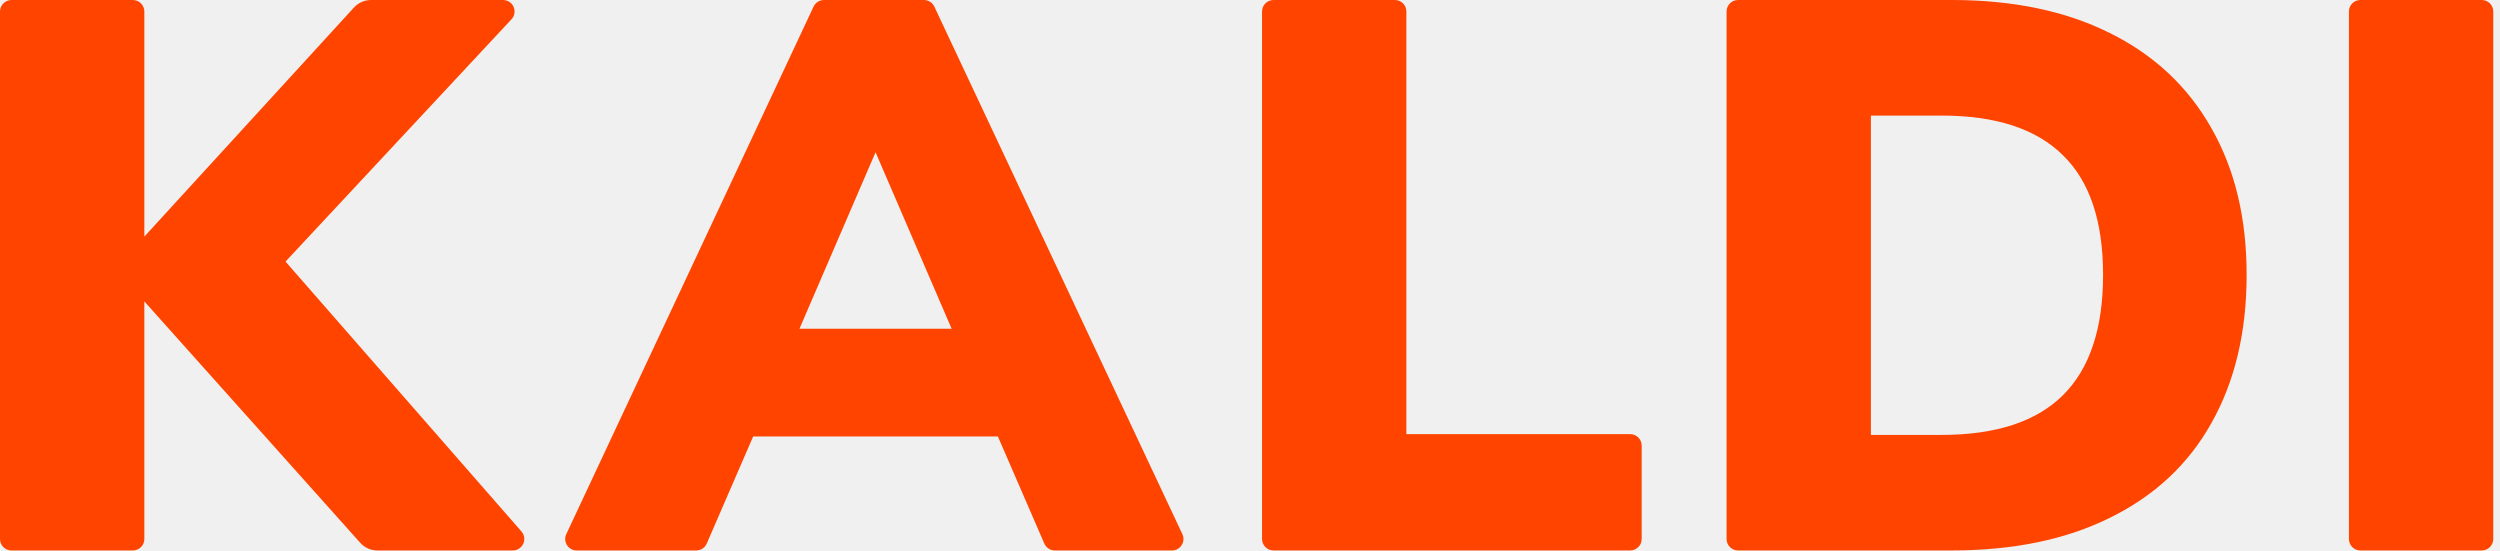
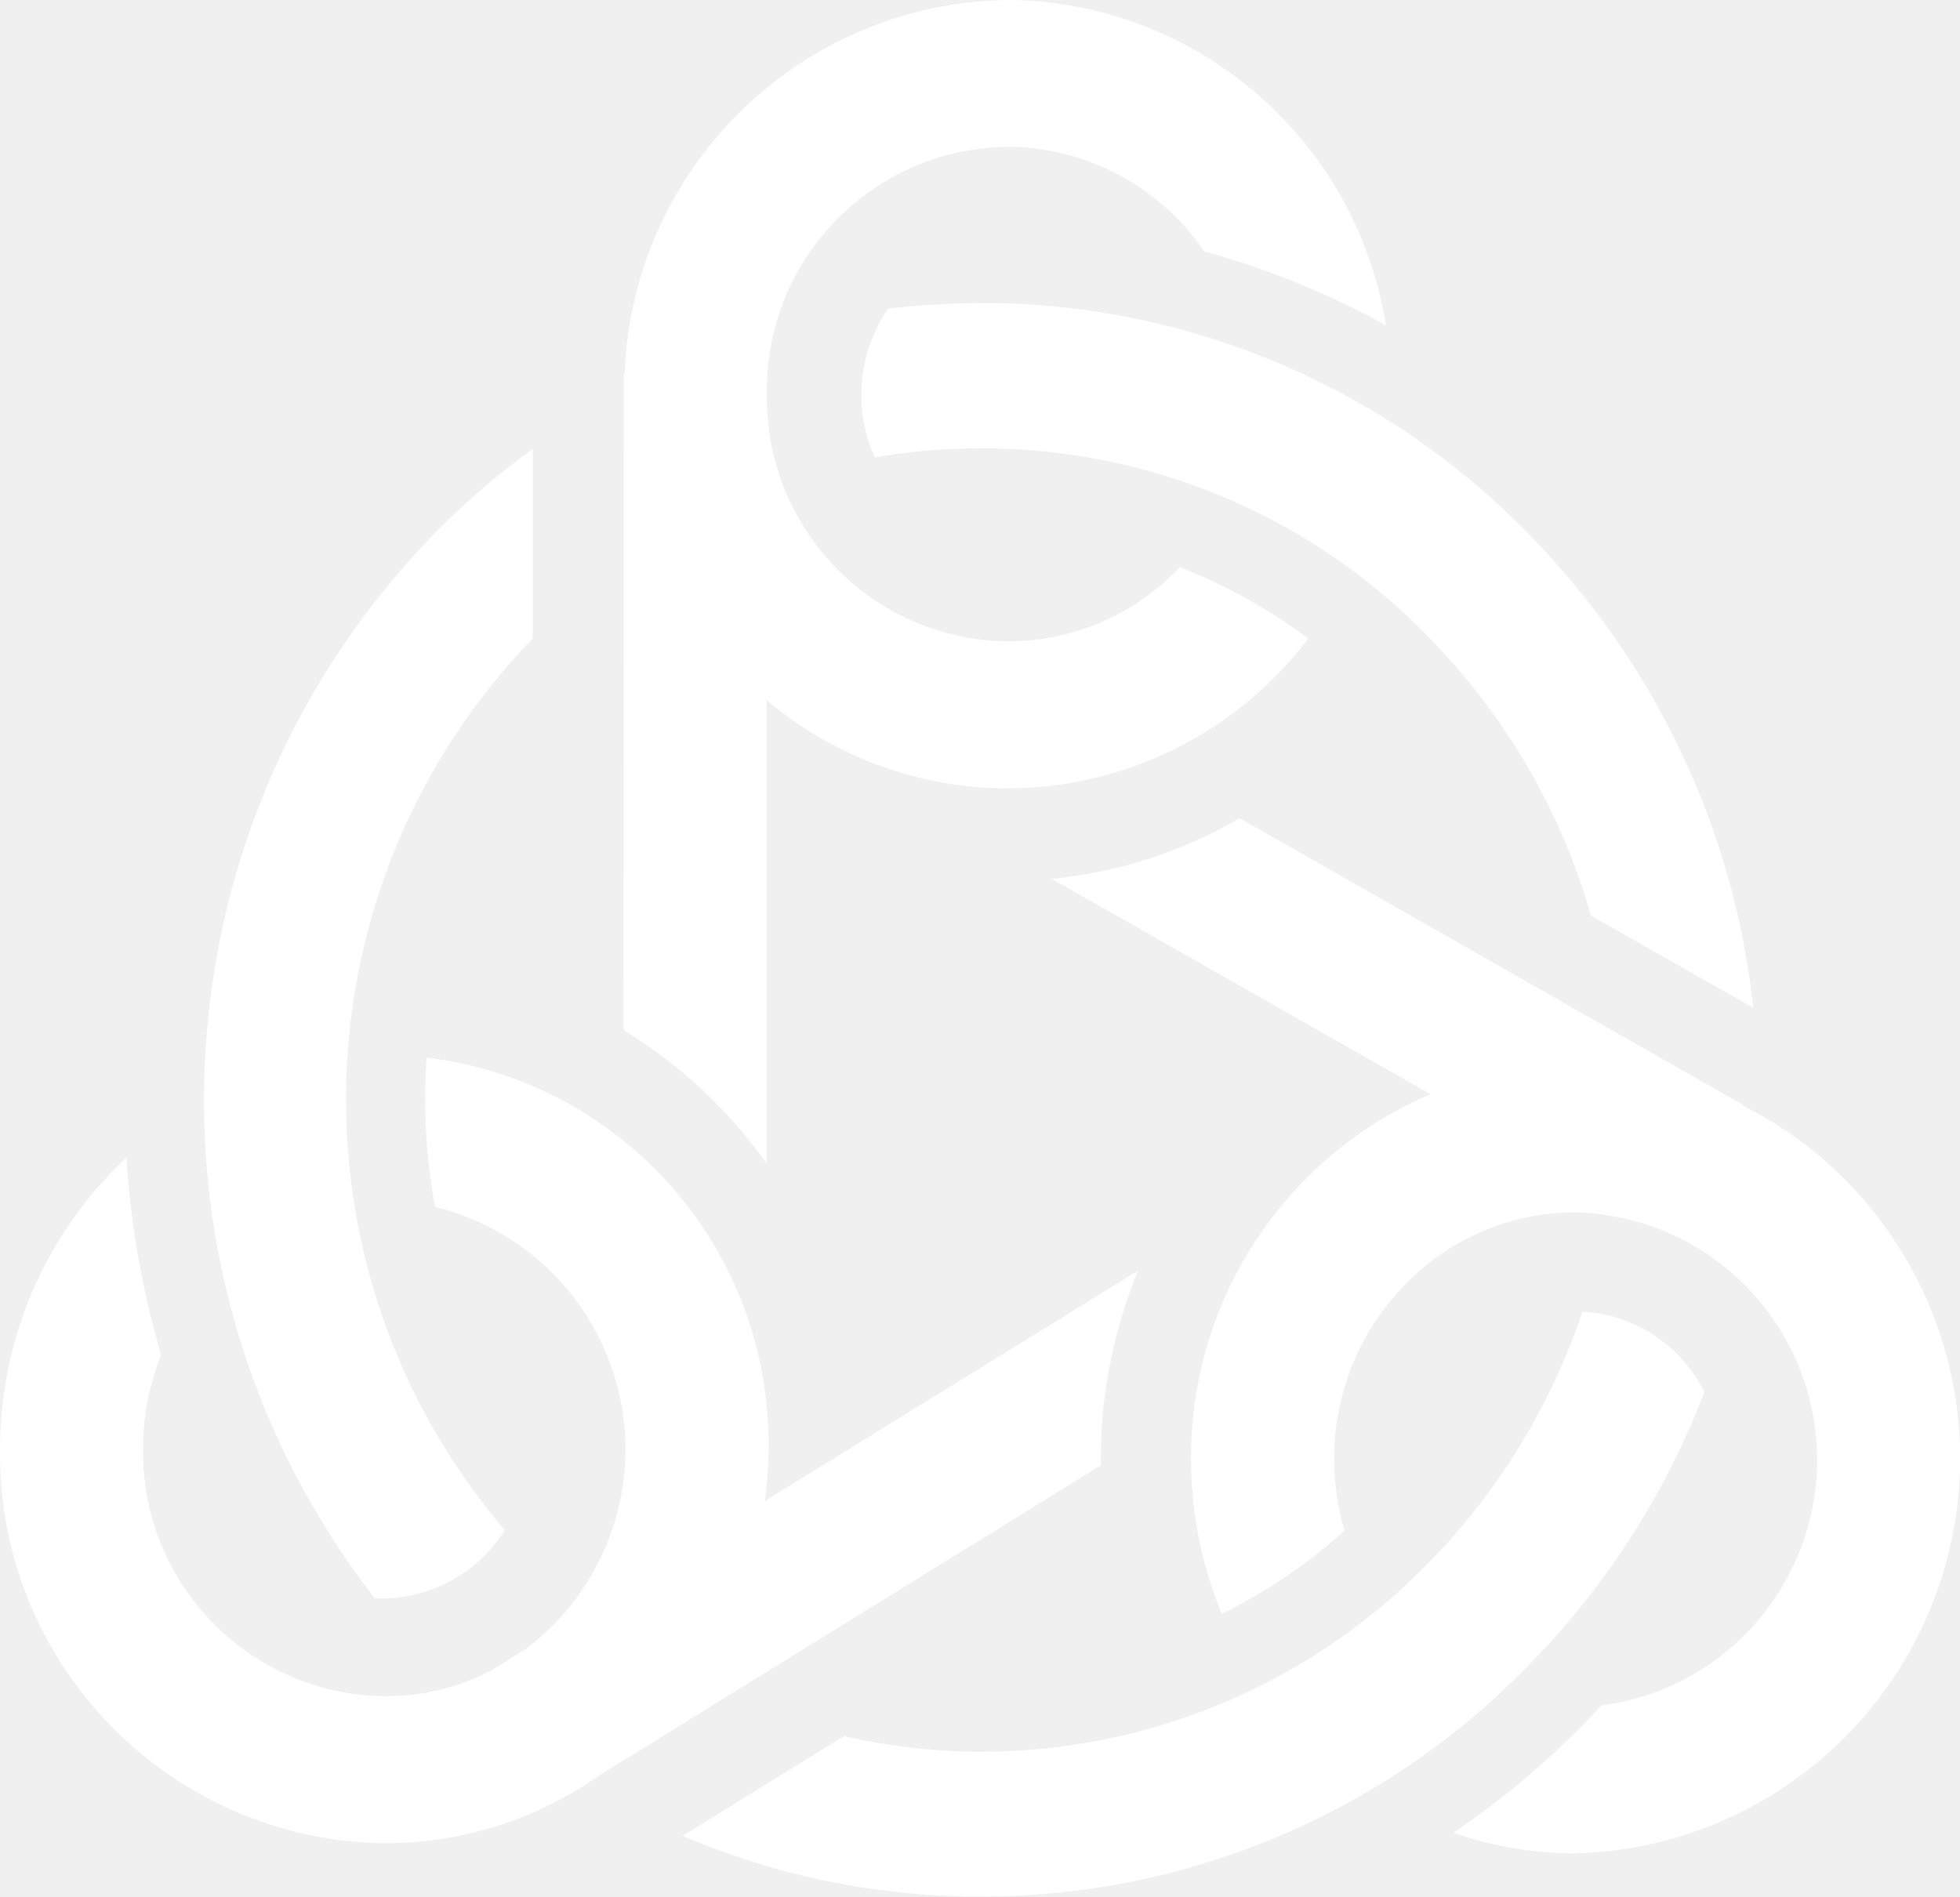
- <svg xmlns="http://www.w3.org/2000/svg" xmlns:xlink="http://www.w3.org/1999/xlink" viewBox="0 0 109 24">
-   <g transform="translate(-1470)">
-     <g style="mix-blend-mode:normal" transform="translate(1470)" fill="#f40">
-       <use xlink:href="#b" style="mix-blend-mode:normal" />
-       <use xlink:href="#c" style="mix-blend-mode:normal" />
-       <use xlink:href="#d" style="mix-blend-mode:normal" />
-       <use xlink:href="#e" style="mix-blend-mode:normal" />
-       <use xlink:href="#f" style="mix-blend-mode:normal" />
-     </g>
-   </g>
+ <svg xmlns="http://www.w3.org/2000/svg" width="31" height="30" viewBox="0 0 31 30">
  <defs>
-     <path id="b" d="M22.735 23.171c.283.323.053.829-.376.829h-5.907c-.285 0-.556-.121-.745-.333l-9.414-10.526v10.36c0 .276-.224.5-.5.5h-5.293c-.276 0-.5-.224-.5-.5v-23c0-.276.224-.5.5-.5h5.293c.276 0 .5.224.5.5v9.815l9.141-9.99c.19-.207.457-.325.738-.325h5.762c.437 0 .664.521.366.841l-9.851 10.563 10.287 11.767z" />
-     <path id="c" d="M45.991 24c-.199 0-.38-.118-.459-.301l-2.024-4.669h-10.67l-2.024 4.669c-.079.183-.259.301-.459.301h-5.212c-.366 0-.608-.381-.453-.712l10.782-23c.082-.176.259-.288.453-.288h4.358c.194 0 .37.112.453.287l10.815 23c.156.332-.086.713-.452.713h-5.108zm-11.135-9.668h6.635l-3.317-7.694-3.317 7.694z" />
-     <path id="d" d="M55.525 24c-.276 0-.5-.224-.5-.5v-23c0-.276.224-.5.5-.5h5.293c.276 0 .5.224.5.5v18.428h9.759c.276 0 .5.224.5.5v4.072c0 .276-.224.5-.5.5h-15.552z" />
-     <path id="e" d="M75.279.5c0-.276.224-.5.5-.5h9.315c2.667 0 4.959.477 6.874 1.43 1.938.953 3.42 2.338 4.446 4.153 1.026 1.793 1.539 3.926 1.539 6.4 0 2.496-.513 4.652-1.539 6.468-1.003 1.793-2.474 3.166-4.412 4.119-1.915.953-4.218 1.43-6.908 1.43h-9.315c-.276 0-.5-.224-.5-.5v-23zm9.37 18.462c2.371 0 4.138-.579 5.301-1.736 1.163-1.157 1.744-2.905 1.744-5.242 0-2.338-.581-4.074-1.744-5.209-1.163-1.157-2.93-1.736-5.301-1.736h-3.078v13.923h3.078z" />
-     <path id="f" d="M102.913 24c-.276 0-.5-.224-.5-.5v-23c0-.276.224-.5.5-.5h5.293c.276 0 .5.224.5.5v23c0 .276-.224.5-.5.5h-5.293z" />
+     <style>
+       .cls-1 {
+         fill: #ffffff;
+         fill-rule: evenodd;
+       }
+     </style>
  </defs>
+   <path id="Logo" class="cls-1" d="M41.988,48.992a5.857,5.857,0,0,0,1.928.326v0.052l0.008-.052A6.251,6.251,0,0,0,46.608,37.51l-0.051-.026,0.006-.01-7.957-4.531a7.306,7.306,0,0,1-2.972.959l5.994,3.407-0.1.042a6.249,6.249,0,0,0-3.69,5.735,6.421,6.421,0,0,0,.486,2.443,8.525,8.525,0,0,0,1.941-1.315,3.961,3.961,0,0,1-.163-1.128,3.921,3.921,0,0,1,1.114-2.758,3.741,3.741,0,0,1,2.7-1.15,3.917,3.917,0,0,1,.413,7.8A13.537,13.537,0,0,1,41.988,48.992ZM21,38.31a6.321,6.321,0,0,0-2,4.615,6.165,6.165,0,0,0,6.075,6.233V49.21l0.006-.052a5.924,5.924,0,0,0,2.784-.694,7.142,7.142,0,0,0,.686-0.425l7.86-4.859V42.973A7.835,7.835,0,0,1,37,40.1l-5.9,3.642,0.012-.106a6.01,6.01,0,0,0,.043-0.713,6.155,6.155,0,0,0-5.407-6.194c-0.012.159-.019,0.326-0.021,0.511a9.114,9.114,0,0,0,.154,1.852,3.949,3.949,0,0,1,1.433,6.994l-0.555.346a3.624,3.624,0,0,1-1.68.4,3.868,3.868,0,0,1-3.817-3.908,3.955,3.955,0,0,1,.287-1.488A14.217,14.217,0,0,1,21,38.31Zm7.863-2.016a7.665,7.665,0,0,1,2.262,2.114l0-7.33,0.082,0.066a5.941,5.941,0,0,0,3.63,1.327h0.105A5.976,5.976,0,0,0,39.692,30.1a8.66,8.66,0,0,0-2.032-1.128,3.735,3.735,0,0,1-2.717,1.173H34.876a3.85,3.85,0,0,1-3.746-3.831V26.1a3.848,3.848,0,0,1,3.81-3.777H35a3.792,3.792,0,0,1,3.047,1.654,13.065,13.065,0,0,1,2.875,1.171A6.117,6.117,0,0,0,35.04,20h-0.1a6.149,6.149,0,0,0-6.059,5.849l0,0.056-0.013,0v0.153c0,0.016,0,.029,0,0.043a0.306,0.306,0,0,0,0,.034c0,0.026,0,.05,0,0.073s0,0.041,0,.062Zm-3.932,8.991a0.856,0.856,0,0,0,.087,0h0.009a2.307,2.307,0,0,0,1.958-1.08A10.487,10.487,0,0,1,27.426,30.1v-3a12.162,12.162,0,0,0-1.521,1.305A12.843,12.843,0,0,0,24.929,45.285Zm19.235-10.8,2.565,1.459a12.609,12.609,0,0,0-3.375-7.311,12.085,12.085,0,0,0-8.631-3.839,13.487,13.487,0,0,0-1.678.087,2.407,2.407,0,0,0-.211,2.355,9.5,9.5,0,0,1,1.852-.143,9.834,9.834,0,0,1,7.057,3.142A10.332,10.332,0,0,1,44.164,34.483ZM29.794,49.041a11.95,11.95,0,0,0,4.52.959h0.207a12.045,12.045,0,0,0,8.613-3.614,12.613,12.613,0,0,0,2.824-4.365,2.3,2.3,0,0,0-1.93-1.273,10.372,10.372,0,0,1-2.465,4.005,9.859,9.859,0,0,1-7.042,2.956q-0.085,0-.171,0a9.8,9.8,0,0,1-2-.246Z" transform="translate(-19 -20)" />
</svg>
